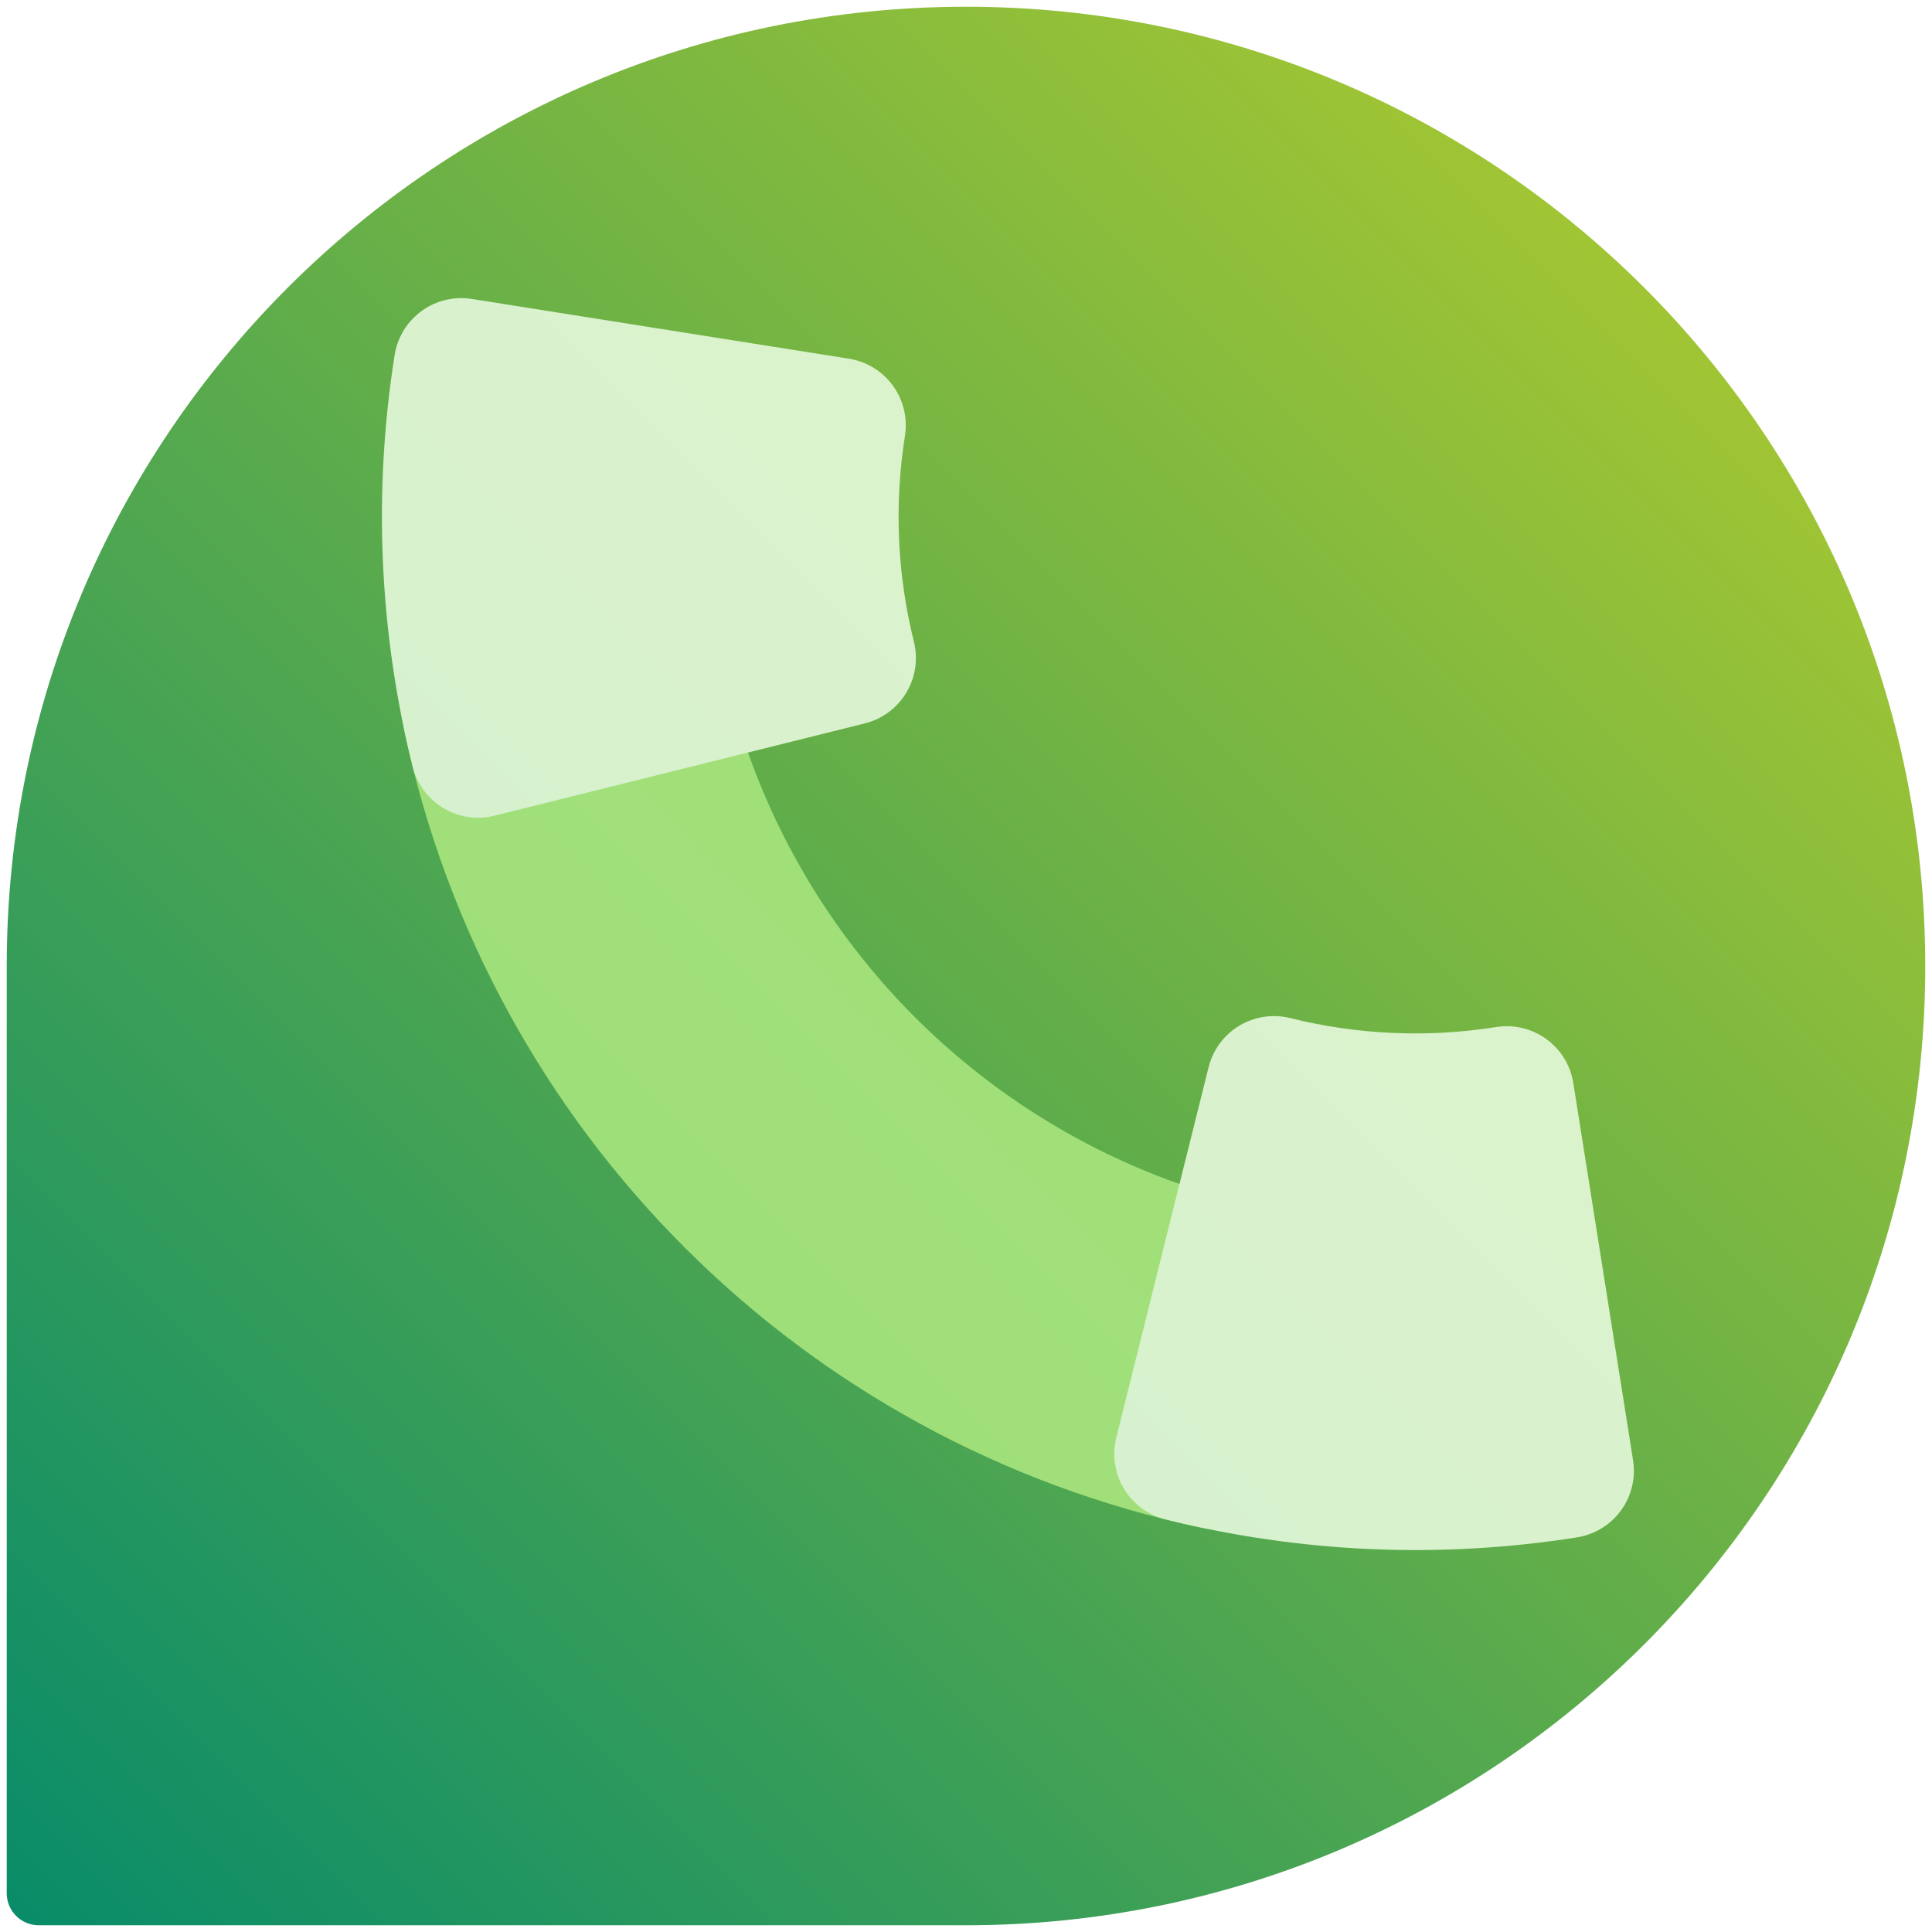
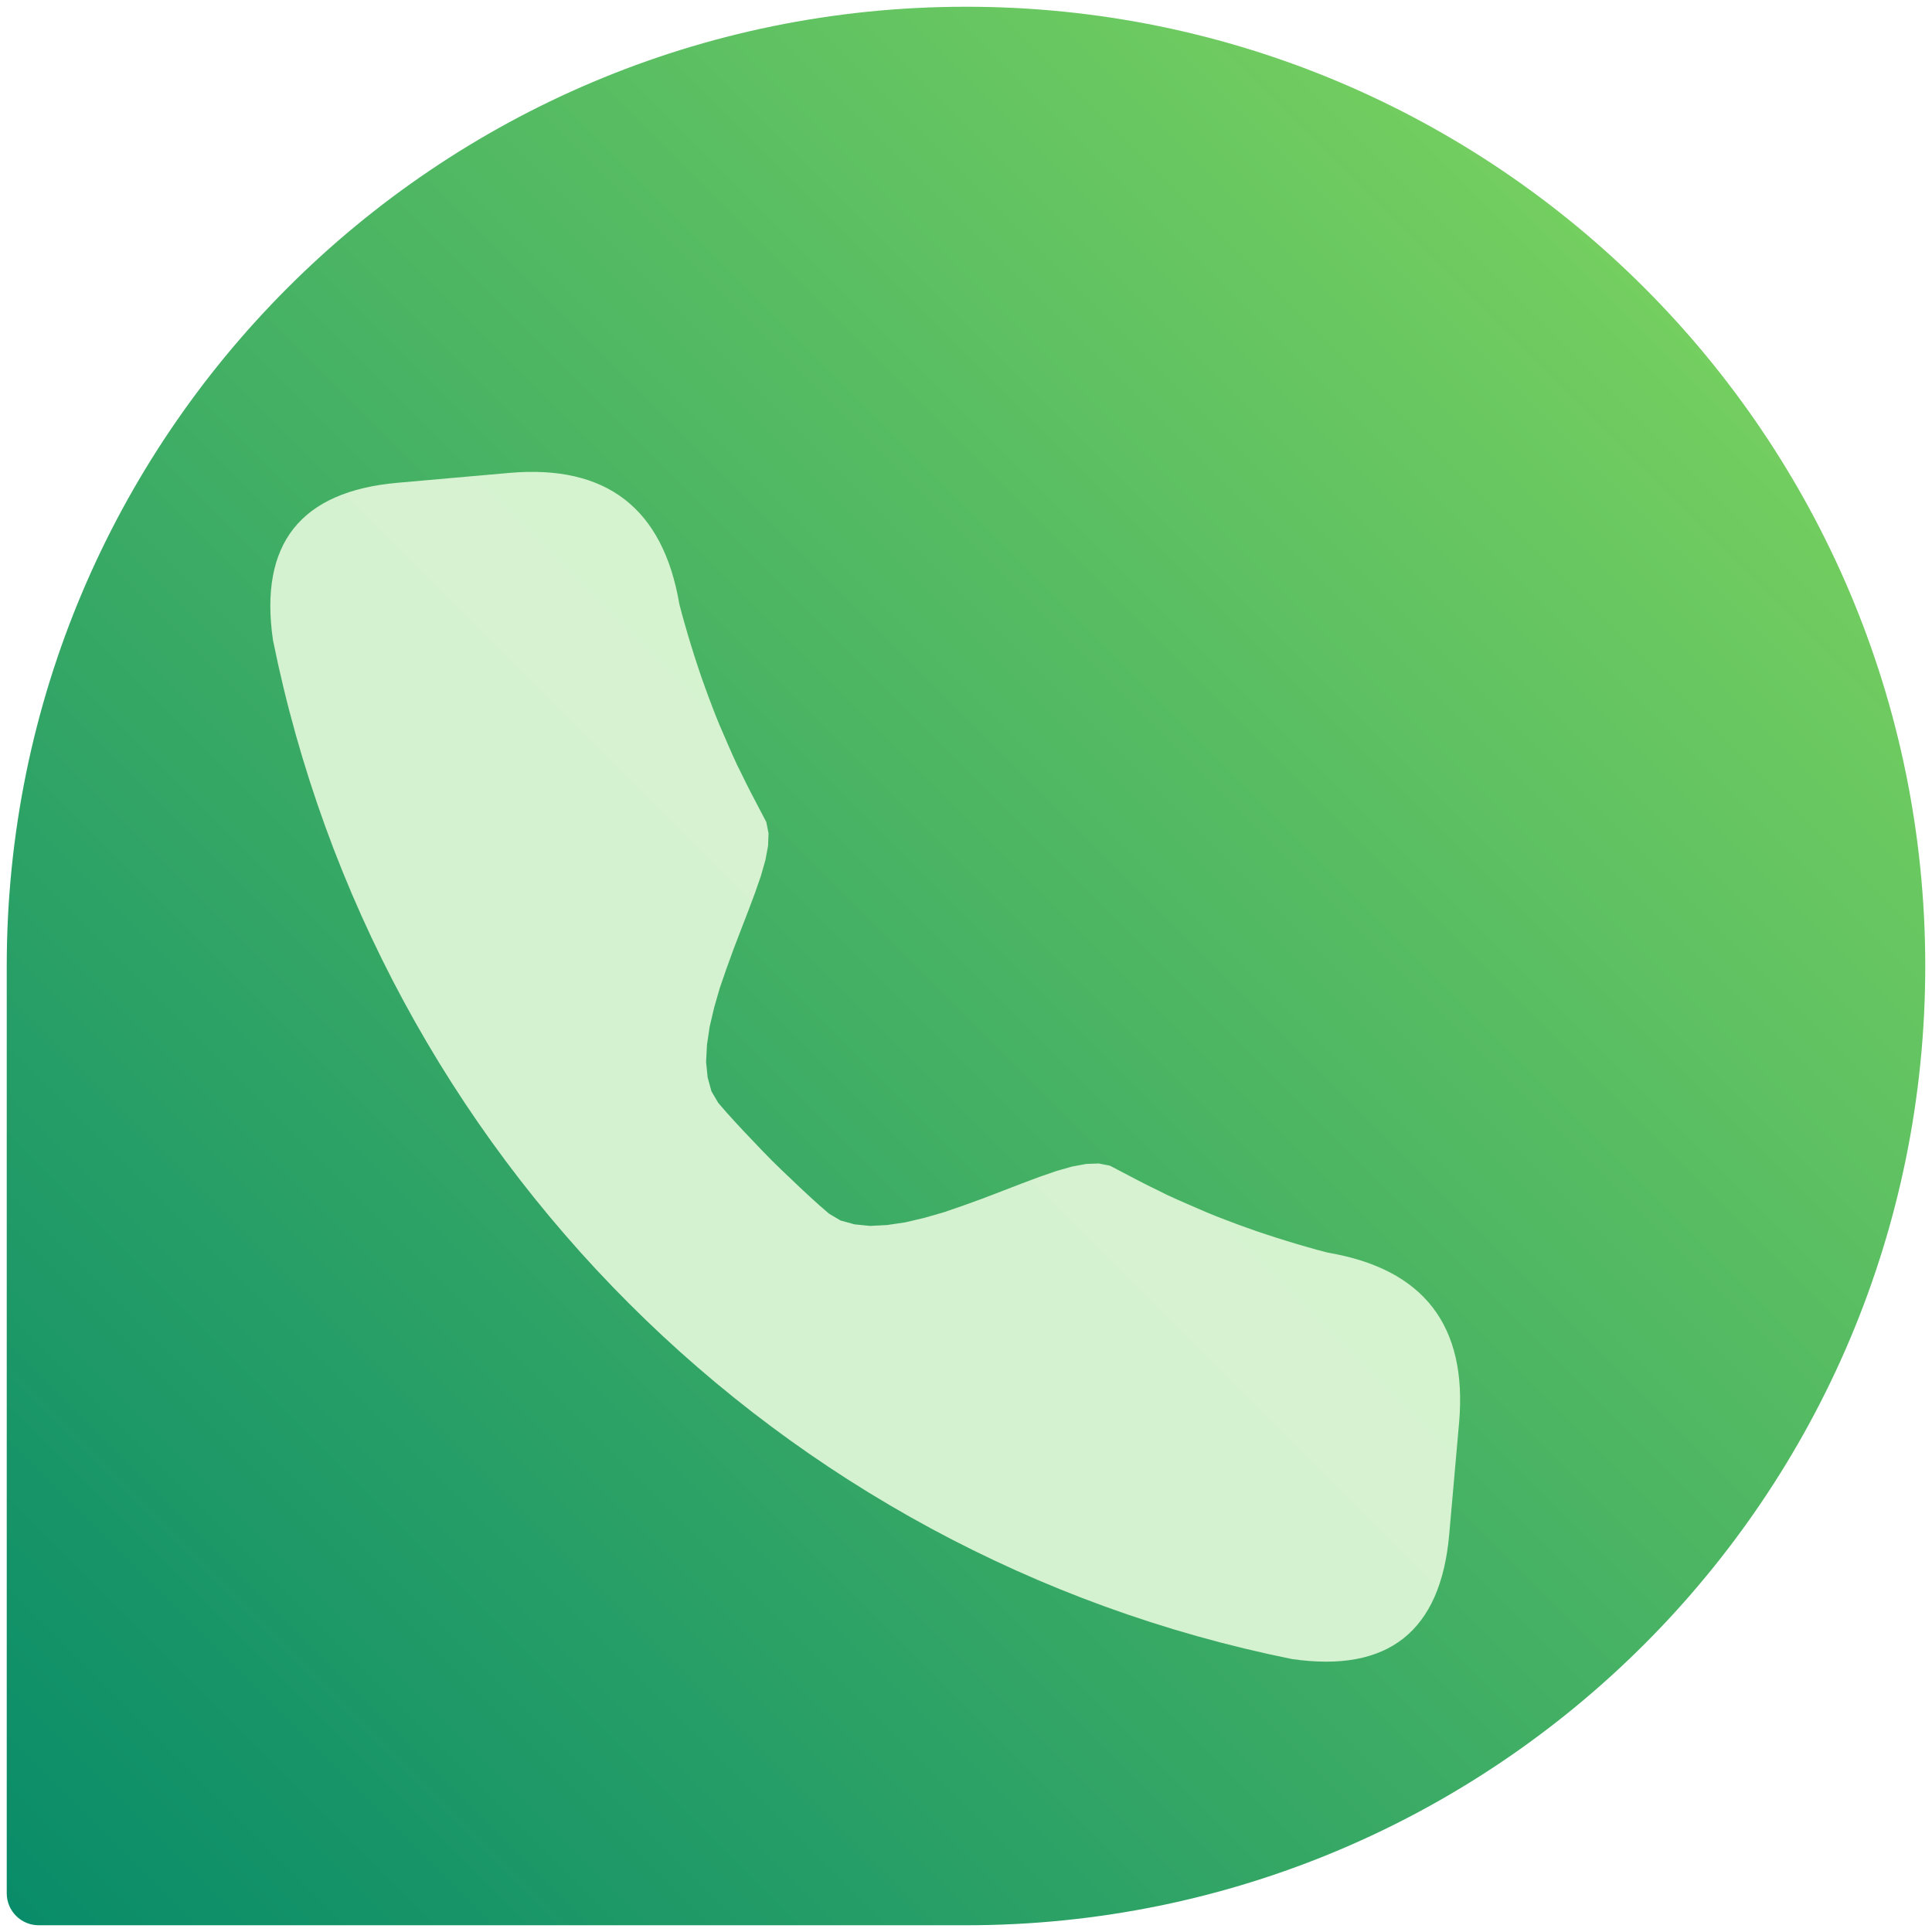
<svg xmlns="http://www.w3.org/2000/svg" width="86" height="86" viewBox="0 0 86 86">
  <defs>
    <linearGradient id="gF" gradientUnits="userSpaceOnUse" x1="0.717" y1="85.283" x2="73.194" y2="12.806">
      <stop offset="0" stop-color="#098C69" />
-       <stop offset="1" stop-color="#A0C534" />
+       <stop offset="1" stop-color="#74CE60" />
    </linearGradient>
  </defs>
  <path d="M43.000,0.300 H43.000 A42.700,42.700 0 0 1 85.700,43.000 V43.000 A42.700,42.700 0 0 1 43.000,85.700 H1.723 A1.423,1.423 0 0 1 0.300,84.277 V43.000 A42.700,42.700 0 0 1 43.000,0.300 Z" fill="url(#gF)" />
  <g opacity="0.9">
-     <path d="M54.06 65.06A43.0 43.0 0 0 1 20.94 31.94L29.25 30.17A34.5 34.5 0 0 0 55.83 56.75Z" fill="#A8E67E" stroke-linejoin="round" stroke-width="6" stroke="#A8E67E" />
-     <path d="M69.73 65.47A43.0 43.0 0 0 1 52.60 64.72L56.71 48.23A26.0 26.0 0 0 0 67.07 48.68Z" fill="#E6F9DB" stroke-linejoin="round" stroke-width="6" stroke="#E6F9DB" />
-     <path d="M21.28 33.40A43.0 43.0 0 0 1 20.53 16.27L37.32 18.93A26.0 26.0 0 0 0 37.77 29.29Z" fill="#E6F9DB" stroke-linejoin="round" stroke-width="6" stroke="#E6F9DB" />
+     <path d="M57.51 73.85A58.0 58.0 0 0 1 12.15 28.49Q11.22 22.06 17.70 21.49L22.68 21.05Q29.15 20.49 30.24 26.89L30.24 26.89L30.36 27.35L30.49 27.81L30.62 28.26L30.76 28.72L30.90 29.17L31.05 29.63L31.20 30.08L31.36 30.53L31.52 30.97L31.69 31.42L31.86 31.86L32.04 32.30L32.23 32.74L32.42 33.18L32.61 33.61L32.81 34.05L33.02 34.47L33.23 34.90L33.45 35.33L33.67 35.75L33.89 36.17L34.11 36.59L34.21 37.09L34.19 37.65L34.07 38.29L33.87 38.99L33.61 39.74L33.31 40.54L32.99 41.37L32.66 42.23L32.34 43.11L32.04 43.98L31.79 44.85L31.59 45.70L31.47 46.51L31.43 47.27L31.50 47.96L31.67 48.58L31.97 49.09L32.35 49.53L32.74 49.96L33.14 50.39L33.54 50.81L33.94 51.23L34.35 51.65L34.77 52.06L35.19 52.46L35.61 52.86L36.04 53.26L36.47 53.65L36.91 54.03L37.42 54.33L38.04 54.50L38.73 54.57L39.49 54.53L40.30 54.41L41.15 54.21L42.02 53.96L42.89 53.66L43.77 53.34L44.63 53.01L45.46 52.69L46.26 52.39L47.01 52.13L47.71 51.93L48.35 51.81L48.91 51.79L49.41 51.89L49.83 52.11L50.25 52.33L50.67 52.55L51.10 52.77L51.53 52.98L51.95 53.19L52.39 53.39L52.82 53.58L53.26 53.77L53.70 53.96L54.14 54.14L54.58 54.31L55.03 54.48L55.47 54.64L55.92 54.80L56.37 54.95L56.83 55.10L57.28 55.24L57.74 55.38L58.19 55.51L58.65 55.64L59.11 55.76Q65.51 56.85 64.95 63.32L64.51 68.30Q63.94 74.78 57.51 73.85Z" fill="#E6F9DB" />
  </g>
</svg>
